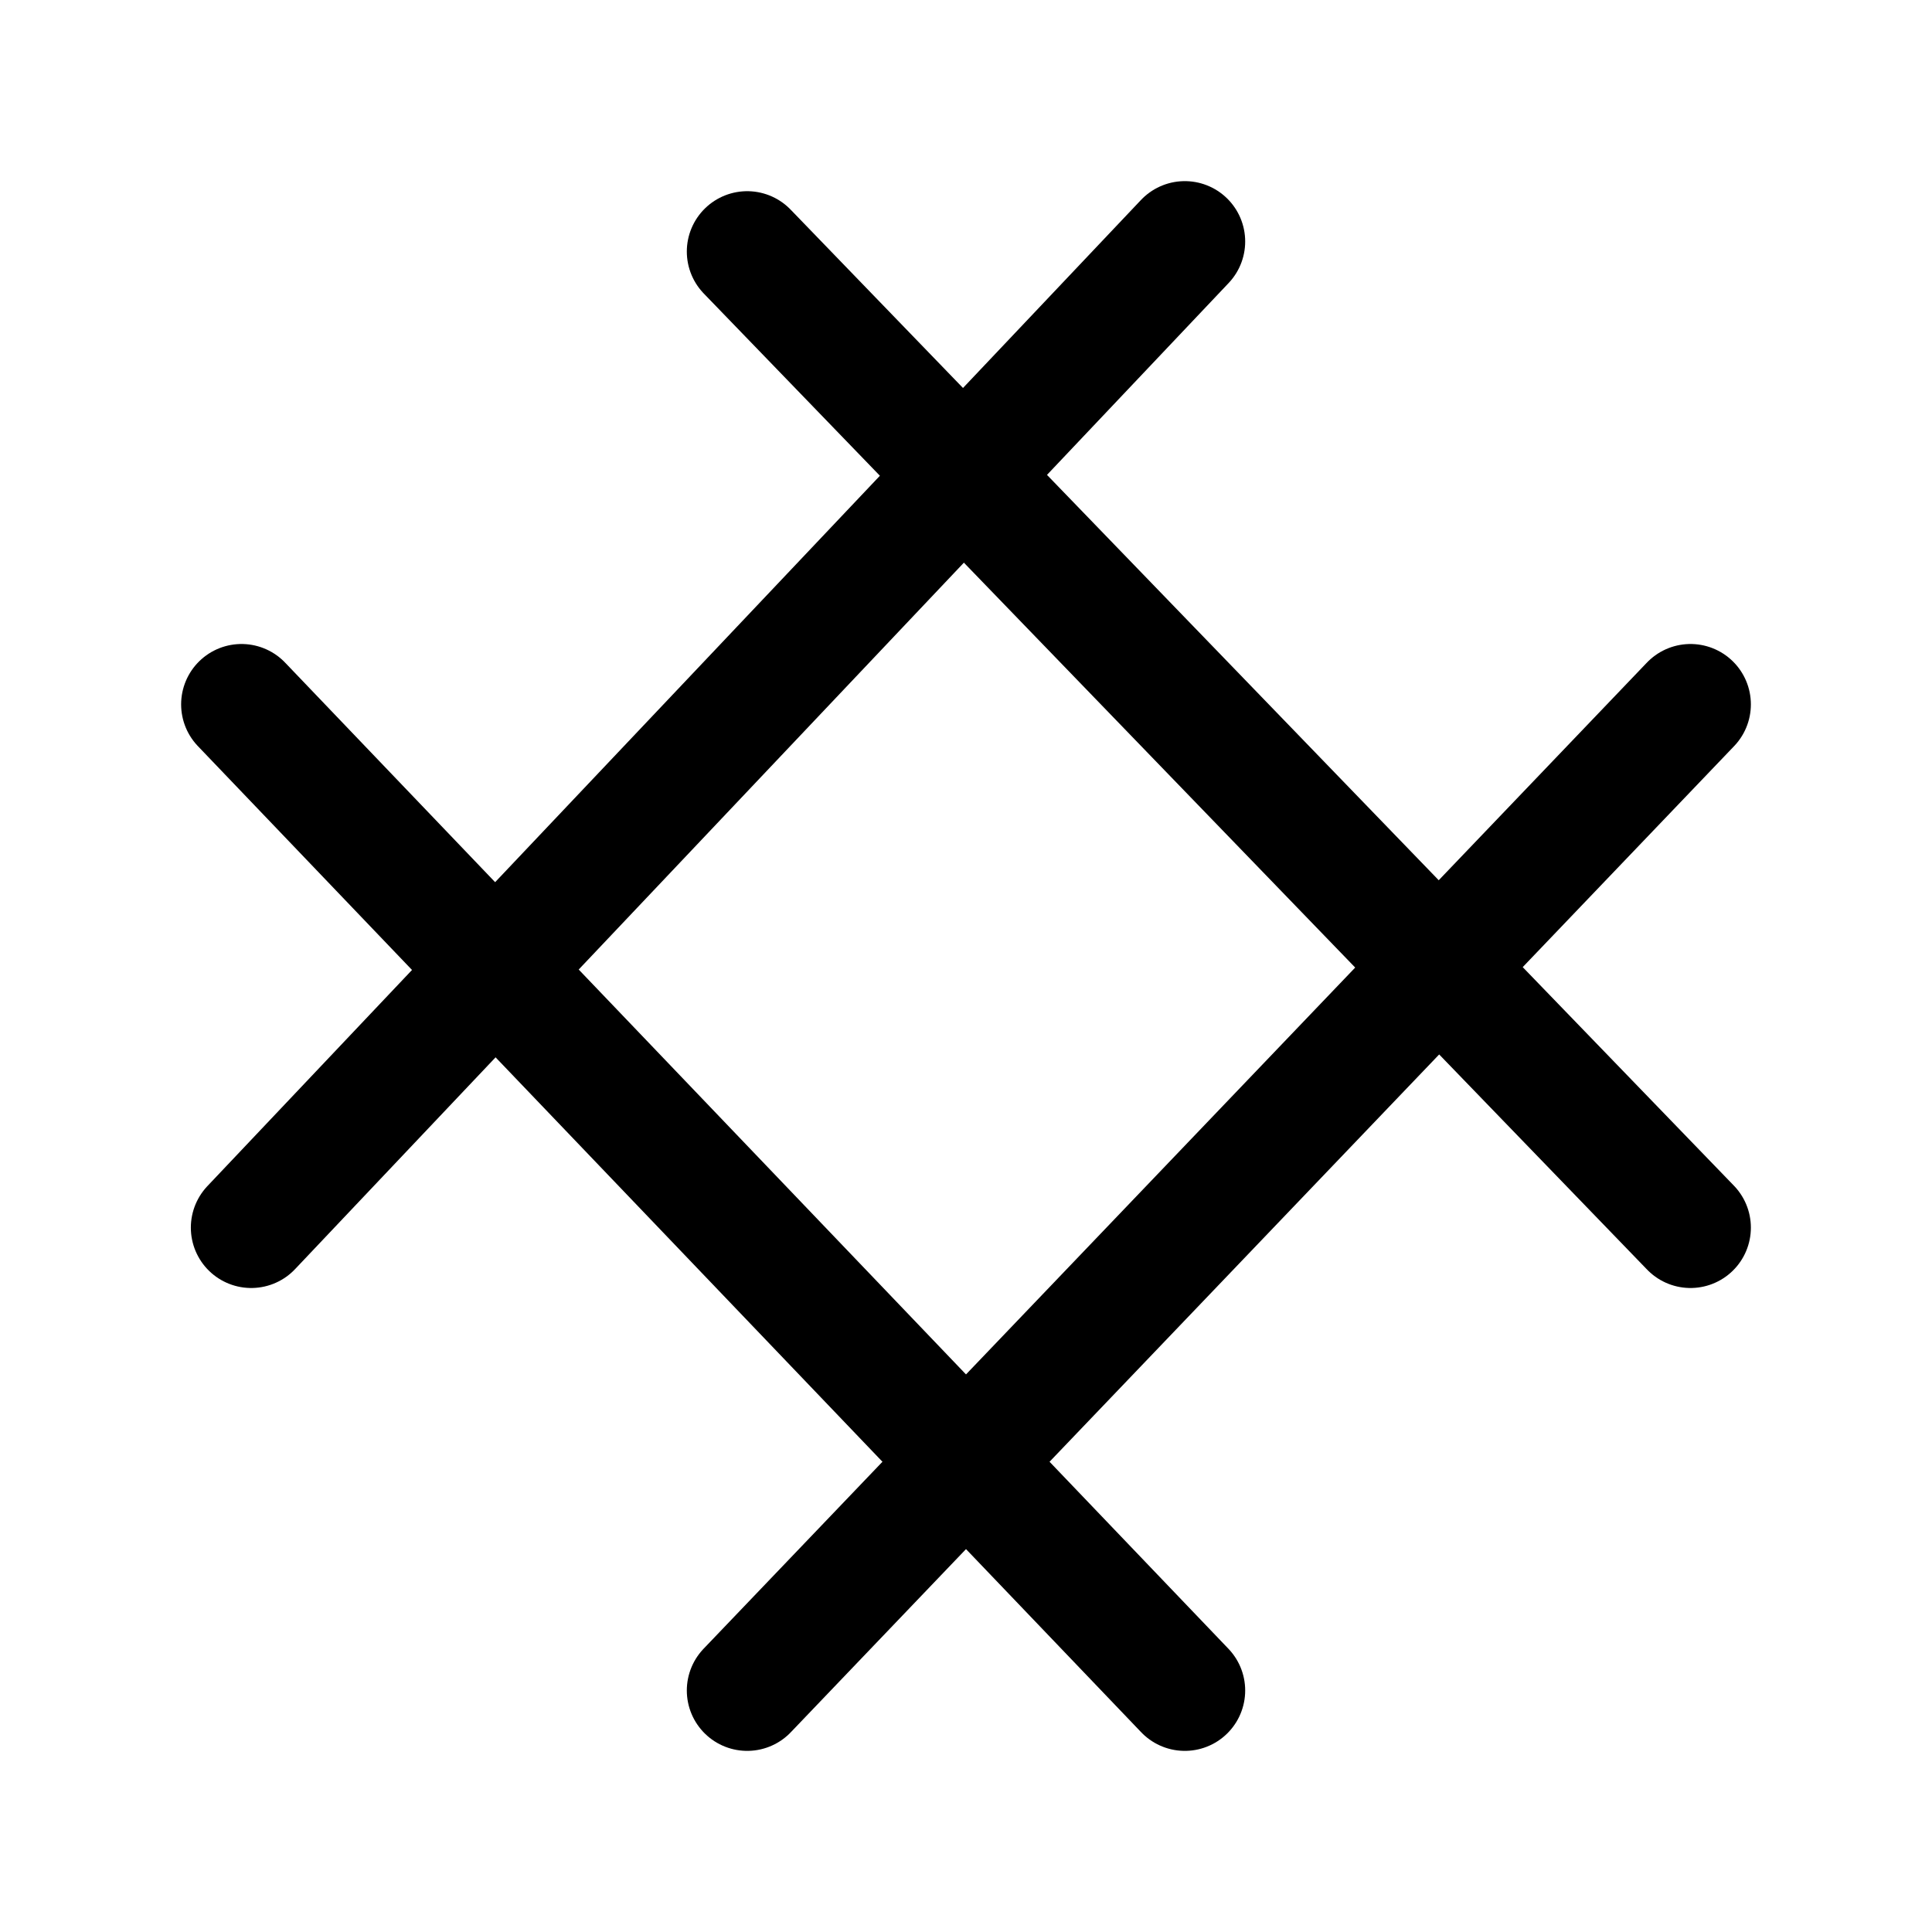
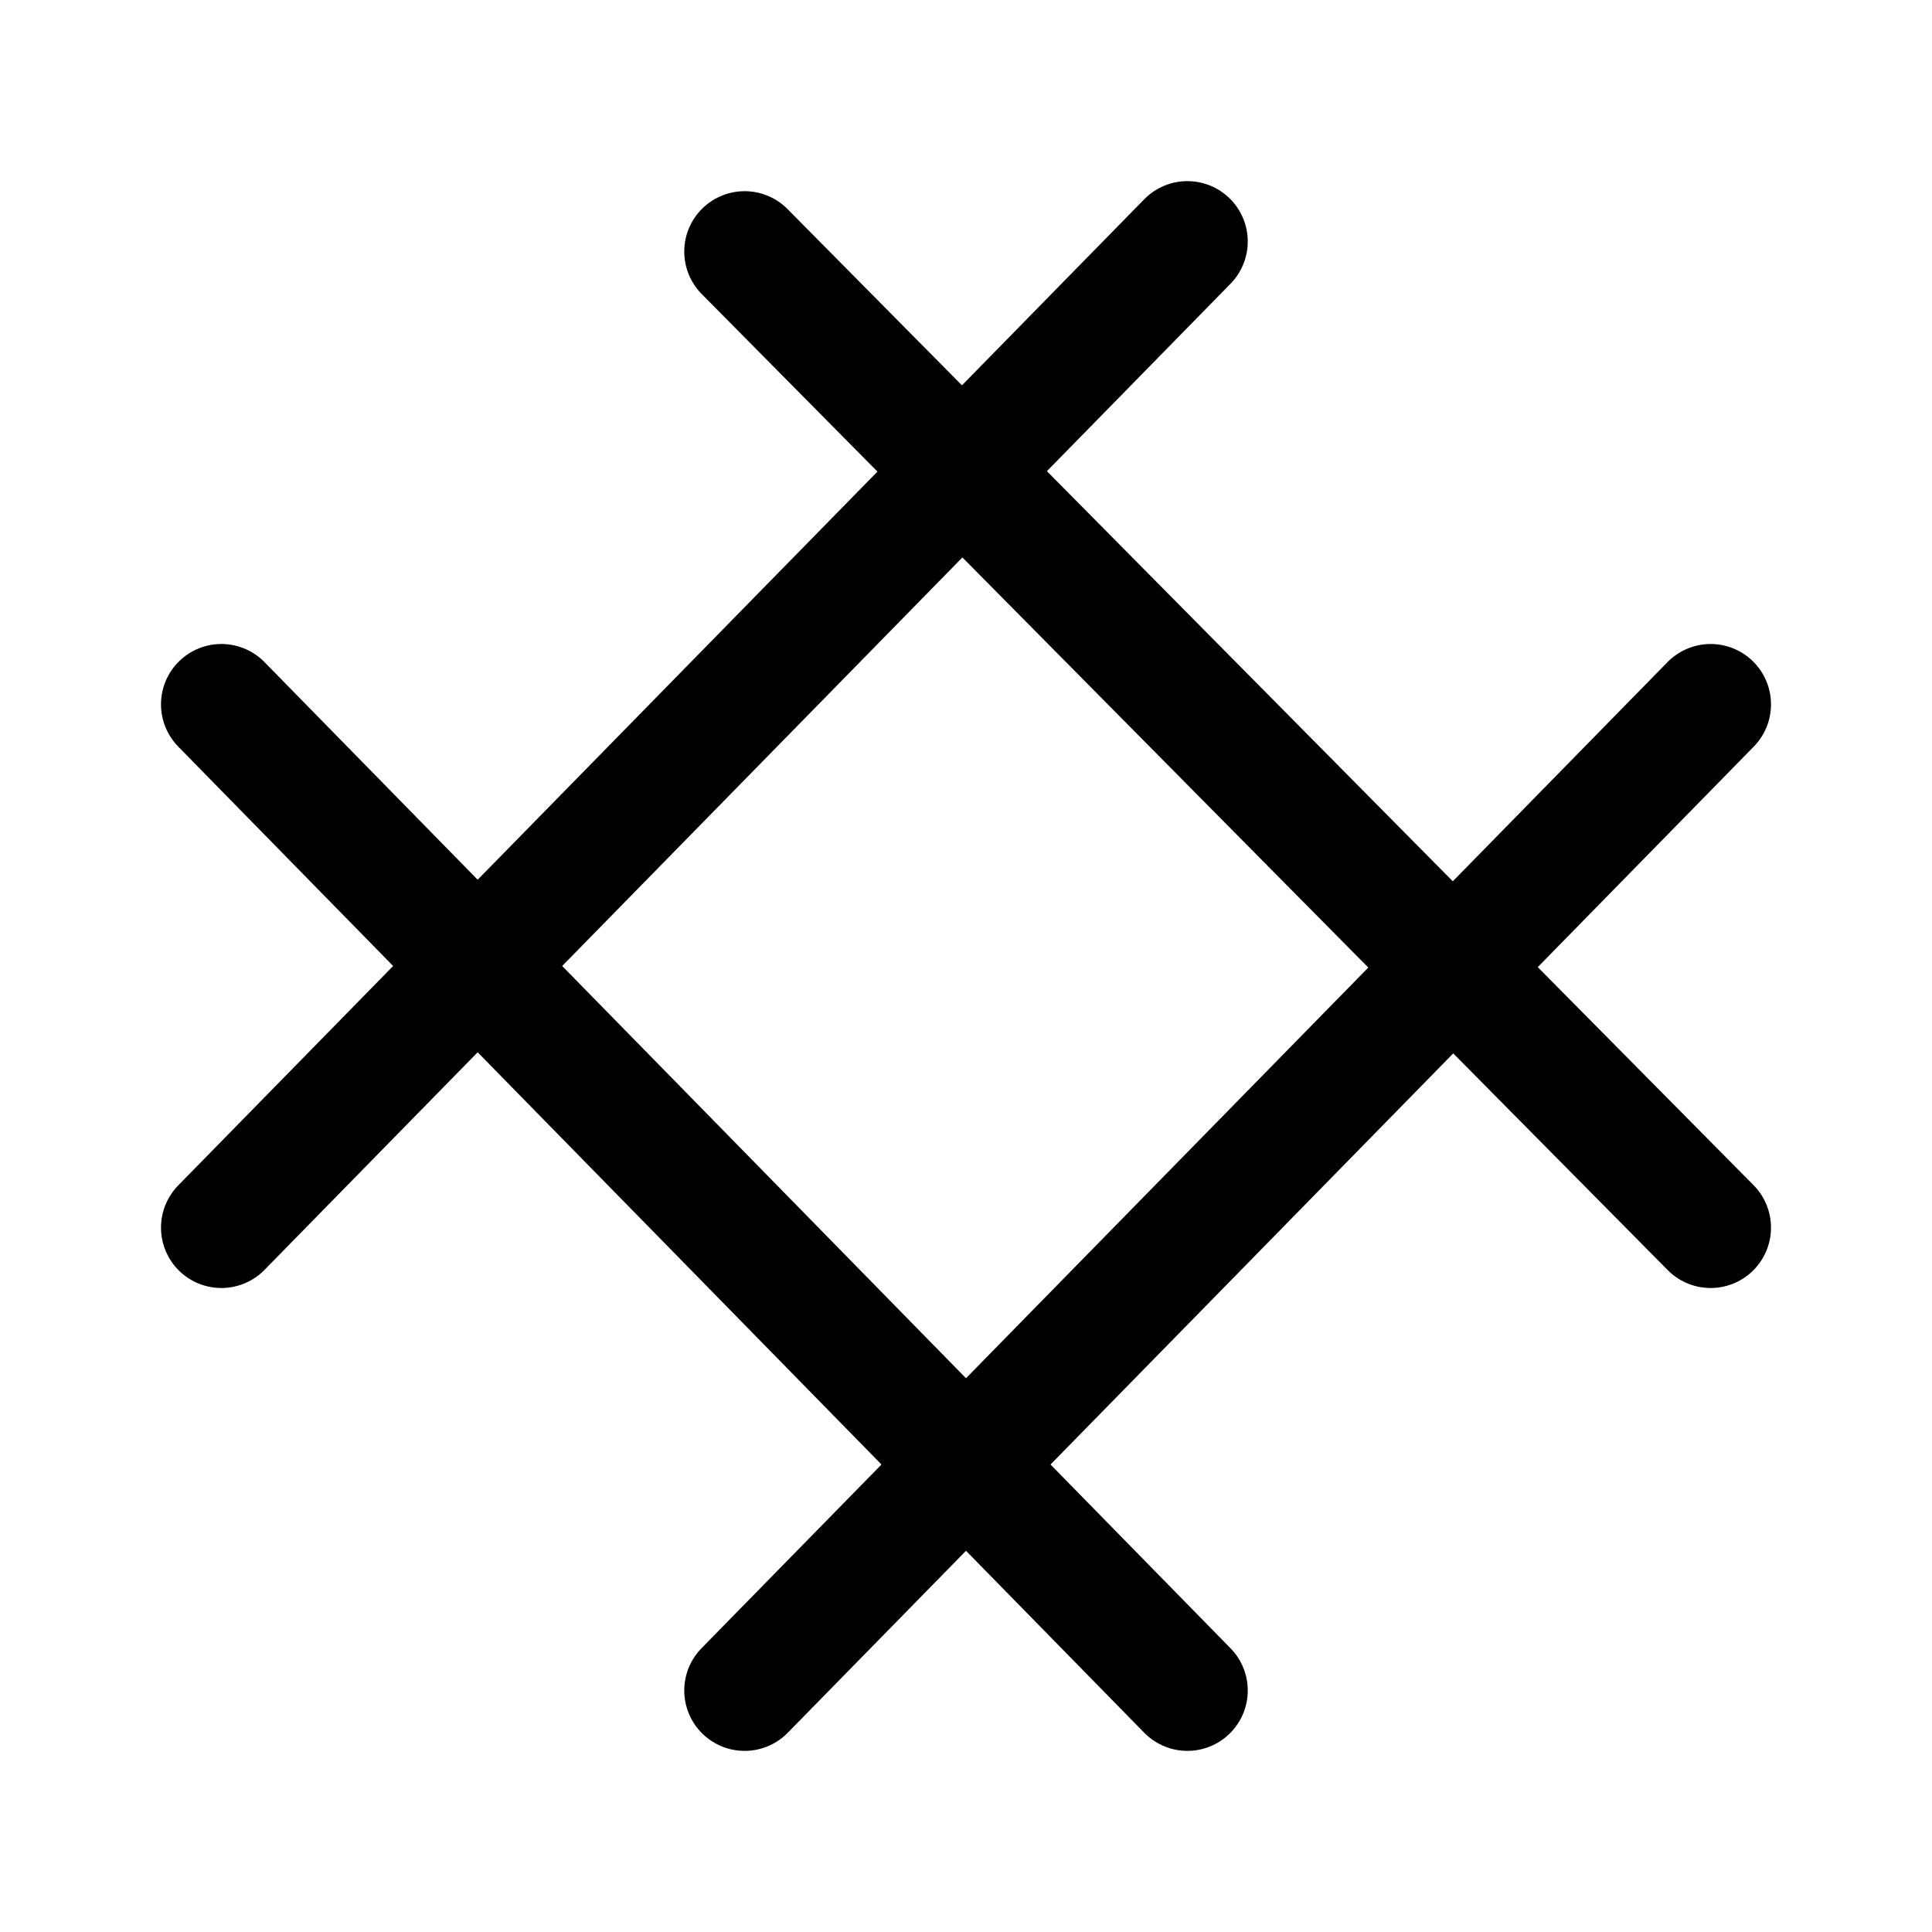
<svg xmlns="http://www.w3.org/2000/svg" width="192" height="192" viewBox="0 0 192 192" fill="none">
-   <path d="M74.255 25L168 122" stroke="black" stroke-width="12" stroke-linecap="round" />
-   <path d="M24 70L117.745 168" stroke="black" stroke-width="12" stroke-linecap="round" />
-   <path d="M24.966 122L117.745 24" stroke="black" stroke-width="12" stroke-linecap="round" />
-   <path d="M74.255 168L168 70" stroke="black" stroke-width="12" stroke-linecap="round" />
+   <path d="M74 25L170 122" stroke="black" stroke-width="12" stroke-linecap="round" />
+   <path d="M22 70L118 168" stroke="black" stroke-width="12" stroke-linecap="round" />
+   <path d="M22 122L118 24" stroke="black" stroke-width="12" stroke-linecap="round" />
+   <path d="M74 168L170 70" stroke="black" stroke-width="12" stroke-linecap="round" />
</svg>
